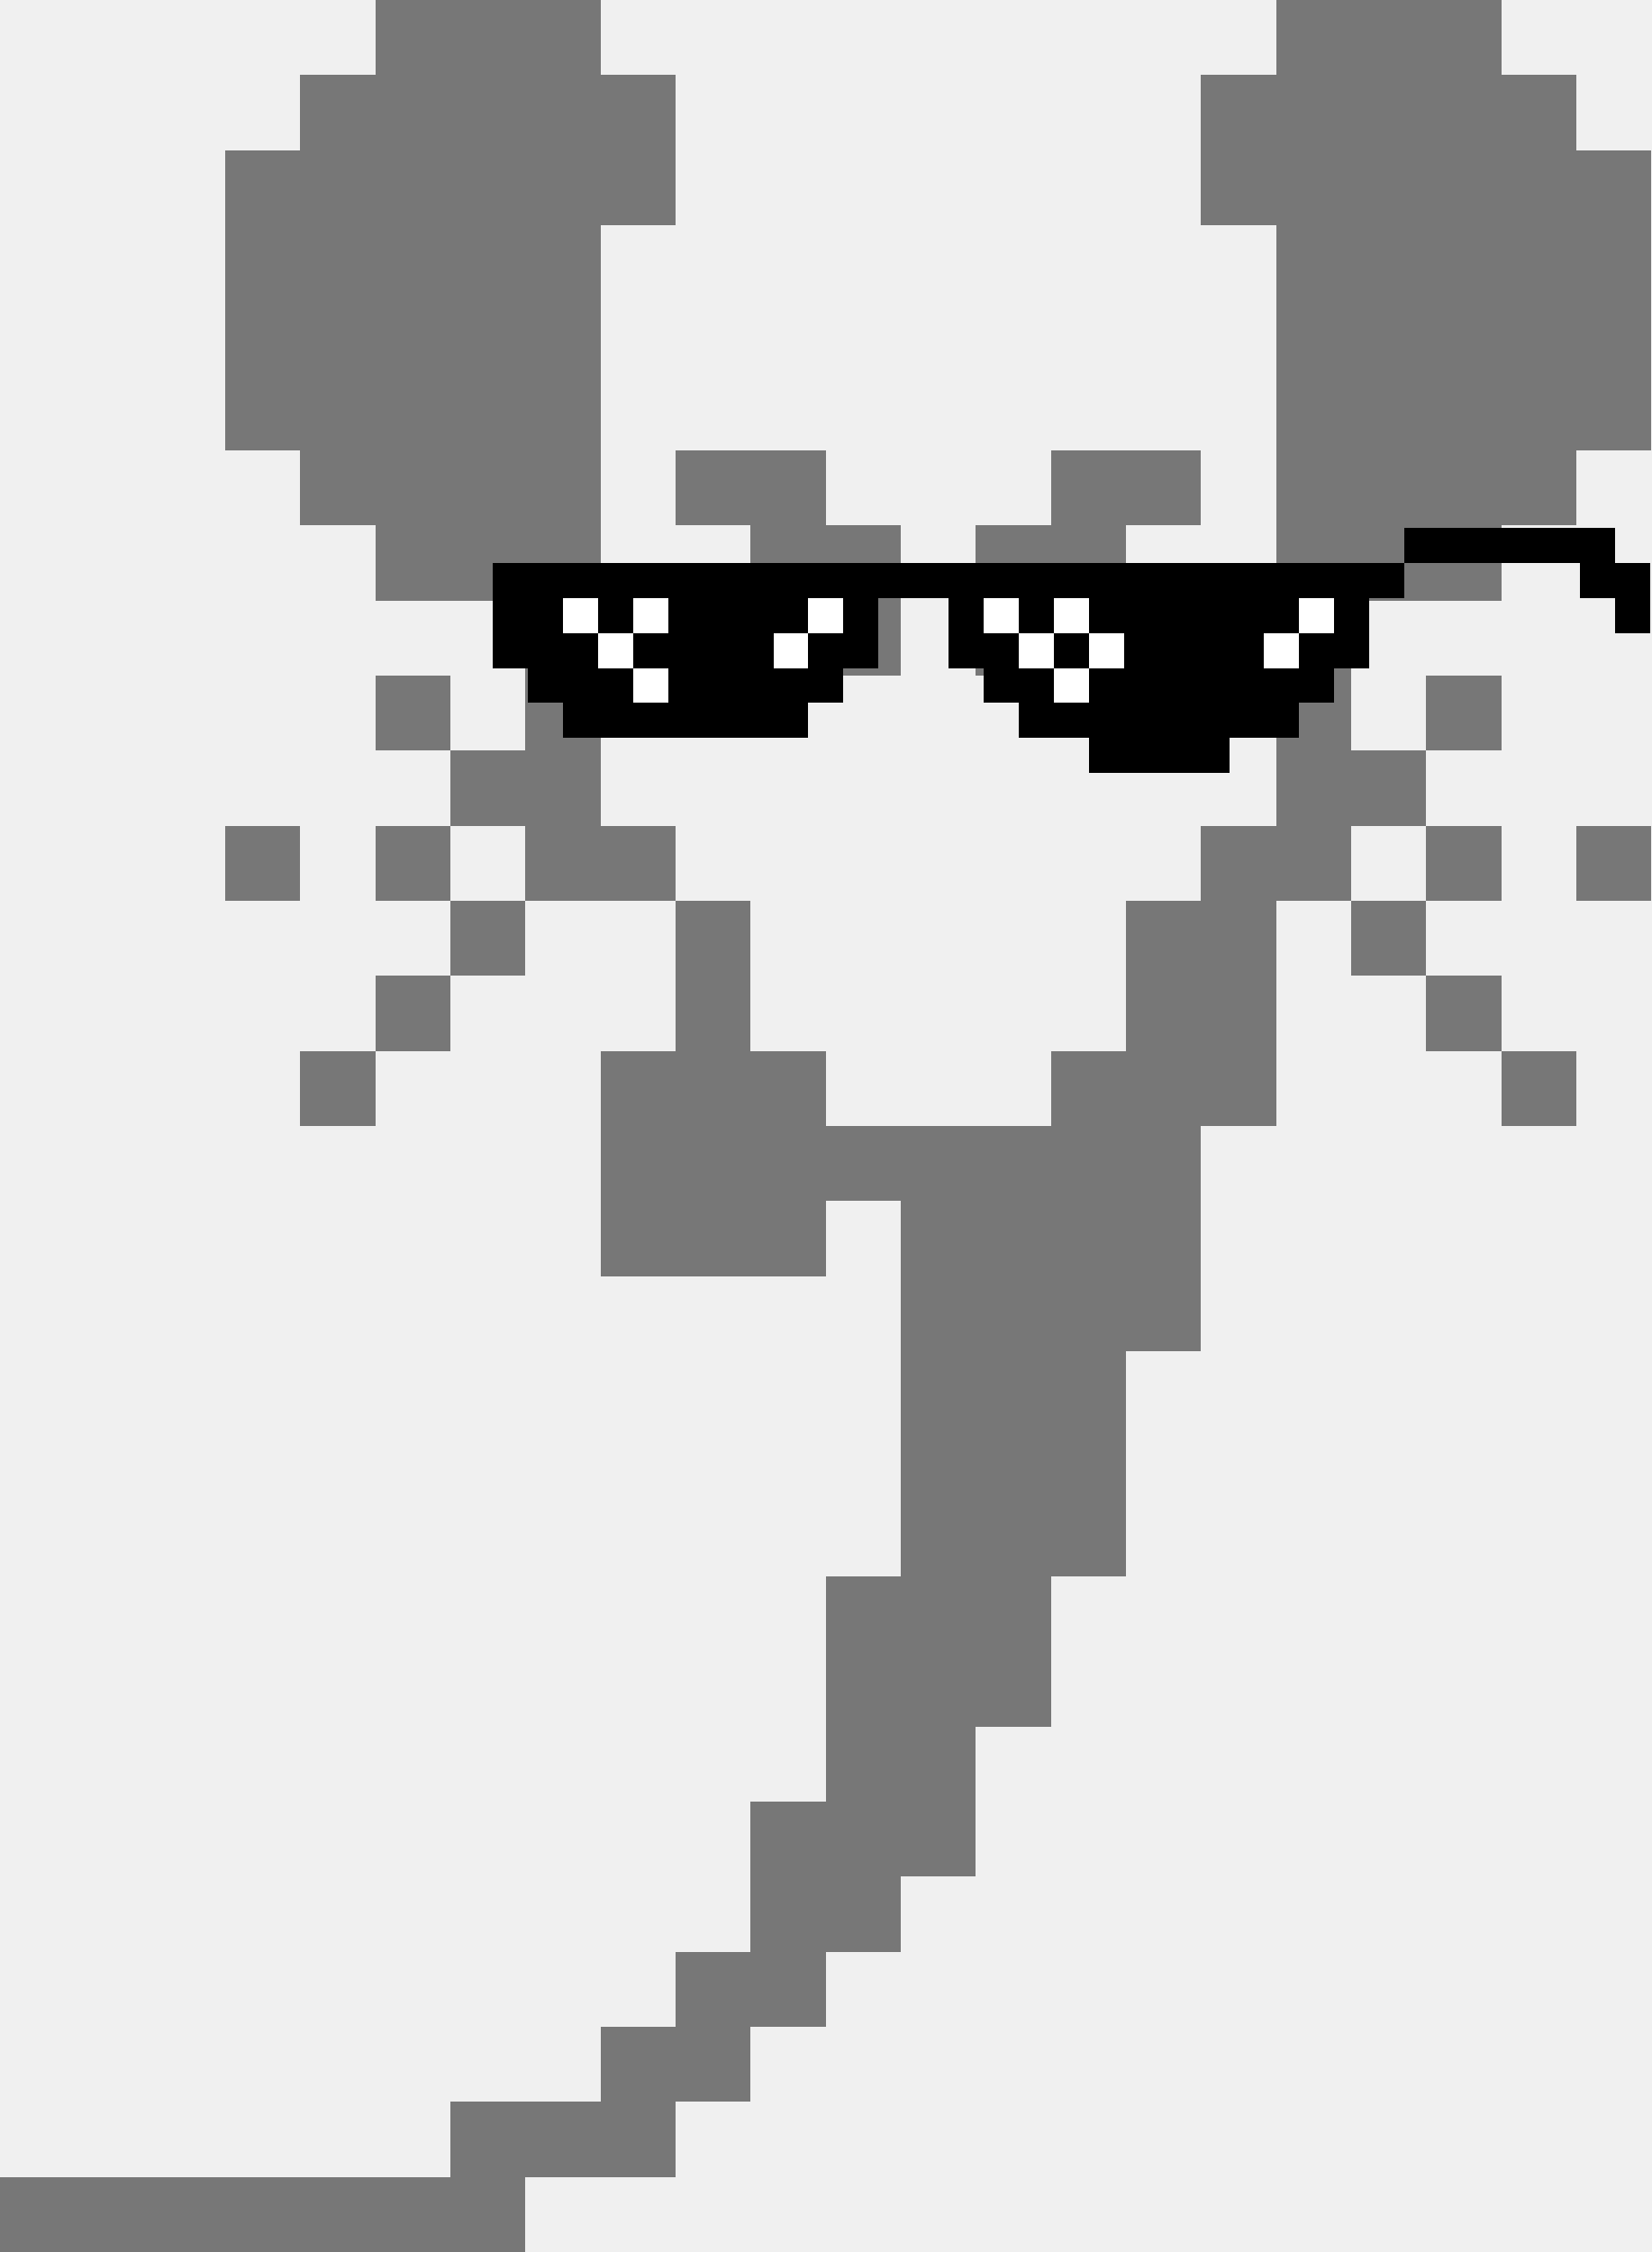
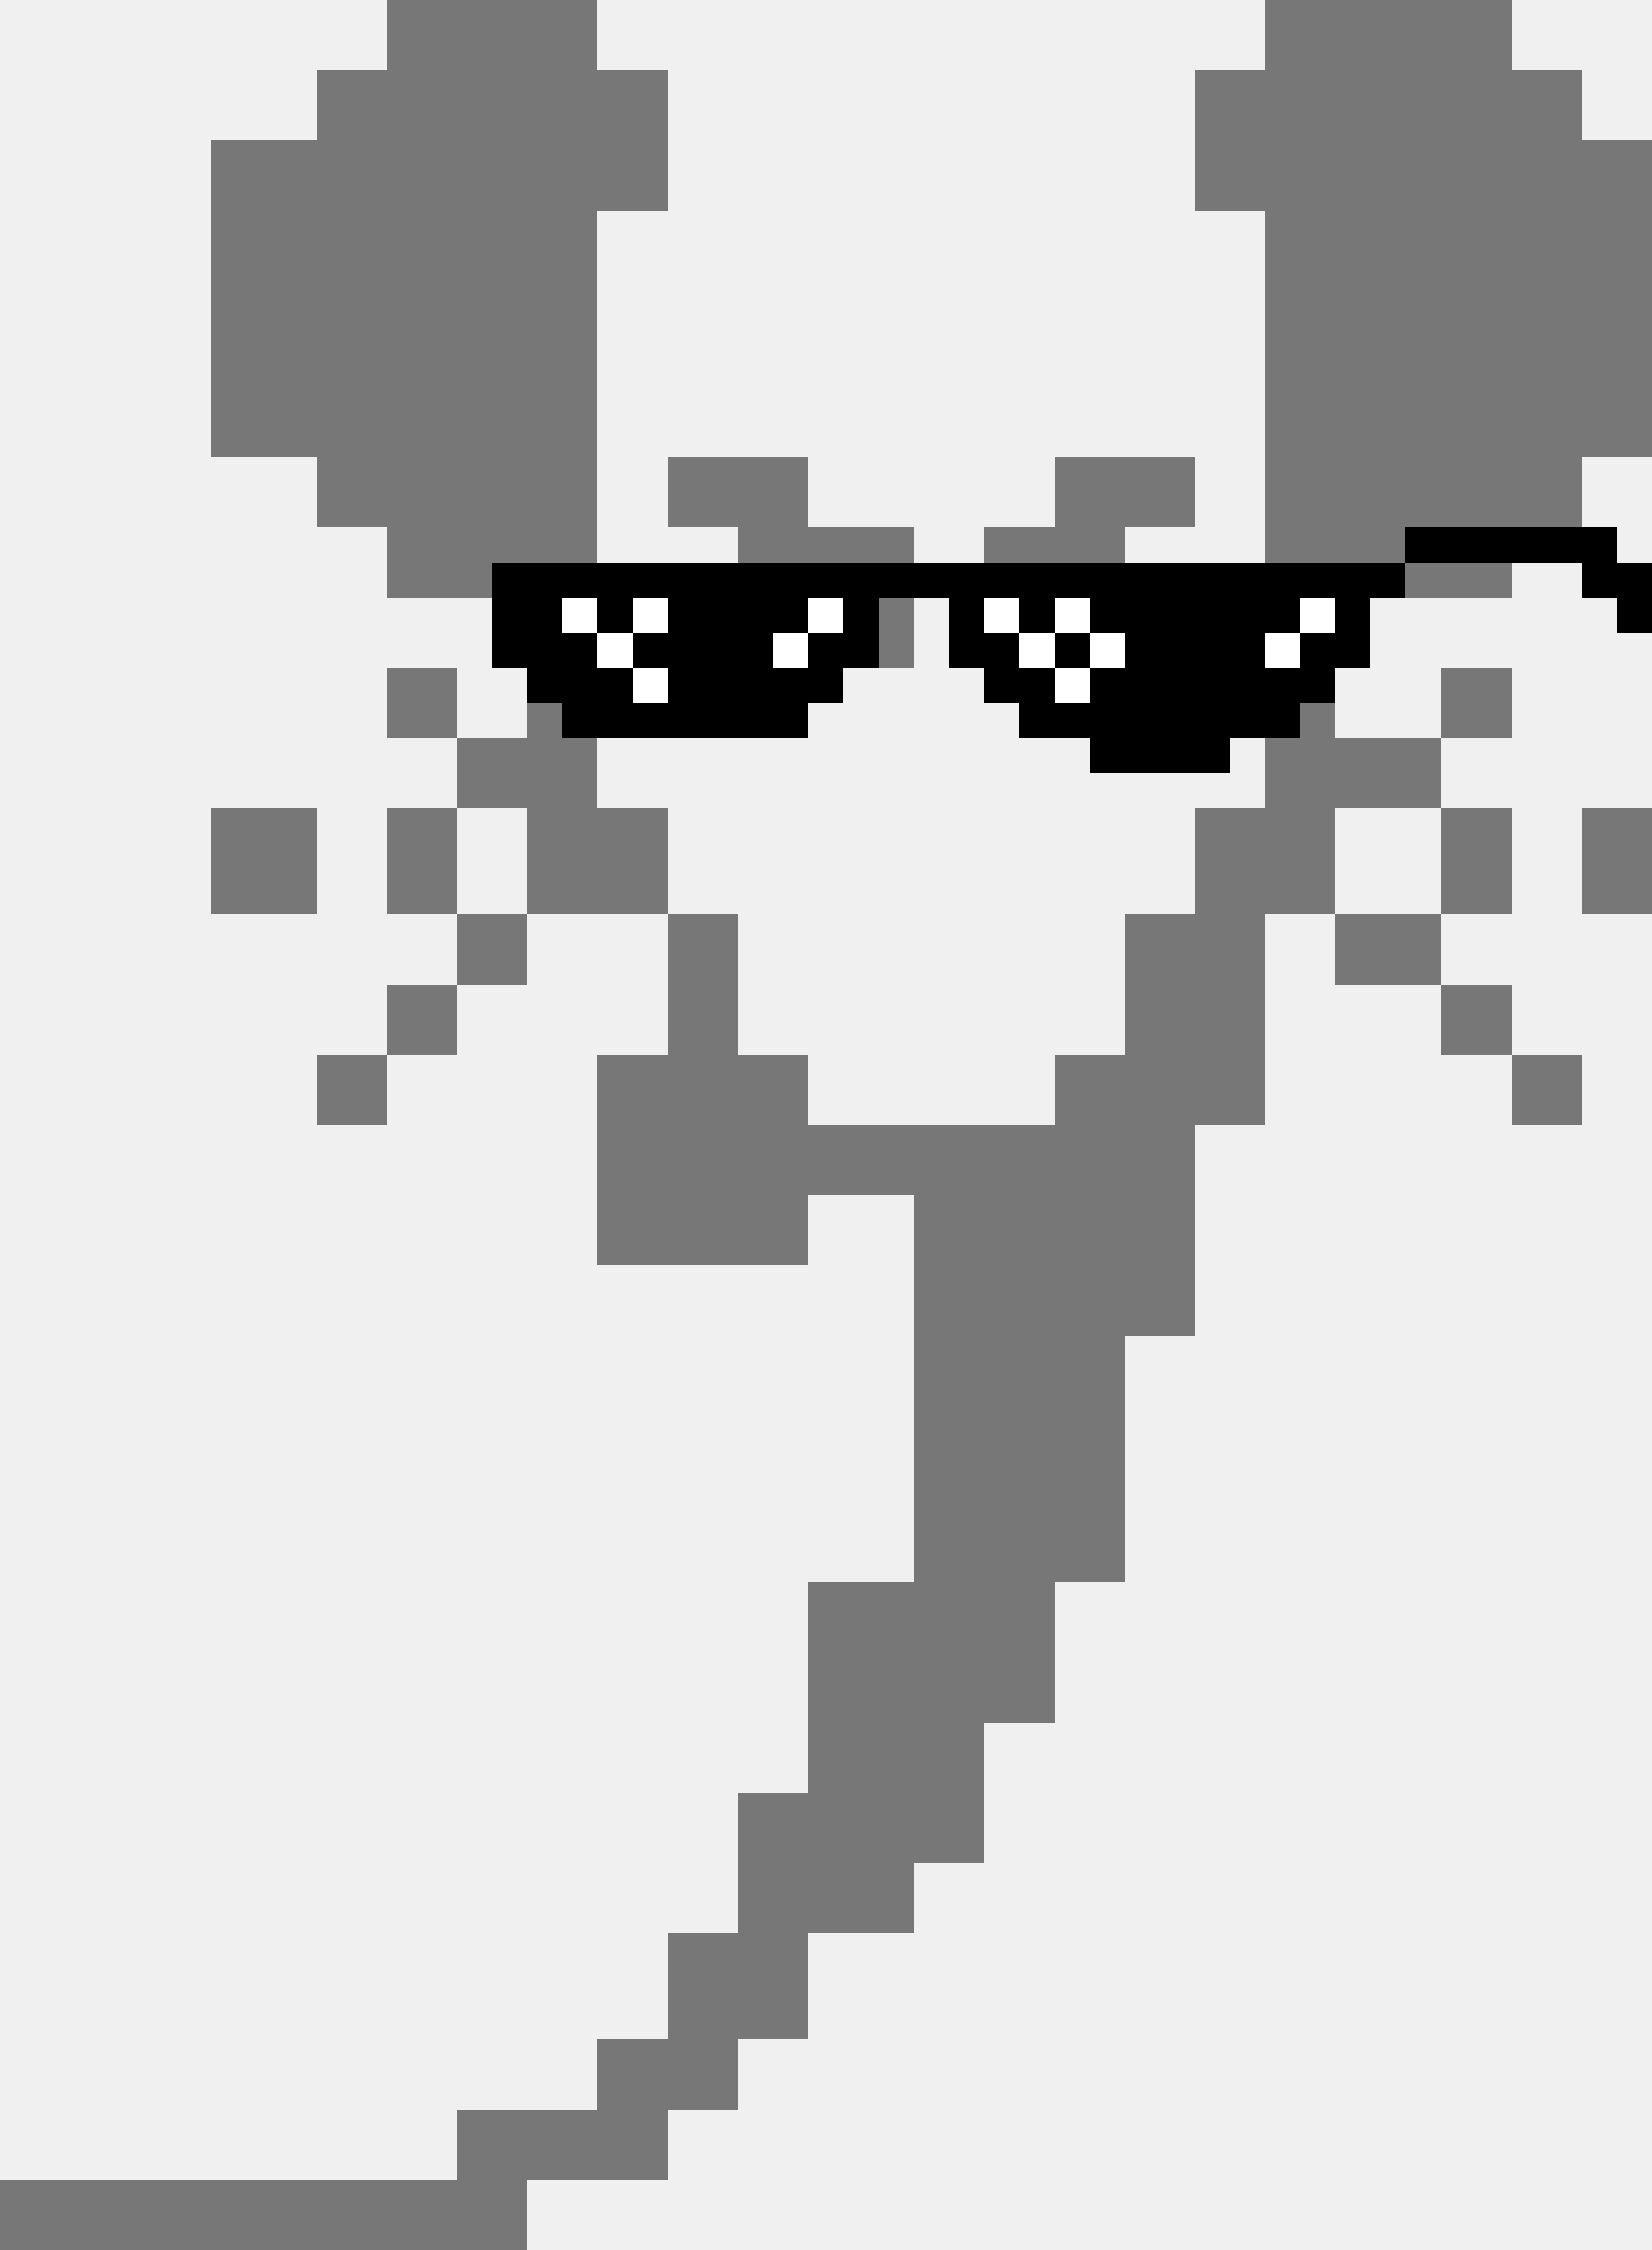
- <svg xmlns="http://www.w3.org/2000/svg" width="44" height="60" viewBox="0 0 44 60" shape-rendering="crispEdges">
-   <g id="mouse-approved-left" transform="translate(44 0) scale(-1 1)">
-     <path fill="#777777" d="M4 0h6v2h-6zM28 0h6v2h-6zM2 2h10v2h-10zM26 2h10v2h-10zM0 4h12v2h-12zM26 4h12v2h-12zM0 6h10v2h-10zM28 6h10v2h-10zM0 8h10v2h-10zM28 8h10v2h-10zM0 10h10v2h-10zM28 10h10v2h-10zM2 12h8v2h-8zM12 12h4v2h-4zM22 12h4v2h-4zM28 12h8v2h-8zM4 14h6v2h-6zM14 14h4v2h-4zM20 14h4v2h-4zM28 14h6v2h-6zM8 16h2v2h-2zM14 16h4v2h-4zM20 16h4v2h-4zM28 16h2v2h-2zM4 18h2v2h-2zM8 18h2v2h-2zM28 18h2v2h-2zM32 18h2v2h-2zM6 20h4v2h-4zM28 20h4v2h-4zM0 22h2v2h-2zM4 22h2v2h-2zM8 22h4v2h-4zM26 22h4v2h-4zM32 22h2v2h-2zM36 22h2v2h-2zM6 24h2v2h-2zM10 24h4v2h-4zM24 24h2v2h-2zM30 24h2v2h-2zM4 26h2v2h-2zM10 26h4v2h-4zM24 26h2v2h-2zM32 26h2v2h-2zM2 28h2v2h-2zM10 28h6v2h-6zM22 28h6v2h-6zM34 28h2v2h-2zM12 30h16v2h-16zM12 32h8v2h-8zM22 32h6v2h-6zM12 34h8v2h-8zM14 36h6v2h-6zM14 38h6v2h-6zM14 40h6v2h-6zM16 42h6v2h-6zM16 44h6v2h-6zM18 46h4v2h-4zM18 48h6v2h-6zM20 50h4v2h-4zM22 52h4v2h-4zM24 54h4v2h-4zM26 56h6v2h-6zM30 58h14v2h-14z" />
+ <svg xmlns="http://www.w3.org/2000/svg" width="47" height="64" viewBox="0 0 47 64" shape-rendering="crispEdges">
+   <g id="mouse-approved-left">
+     <path fill="#777777" d="M11 0h6v2h-6zM36 0h7v2h-7zM9 2h10v2h-10zM34 2h11v2h-11zM6 4h13v2h-13zM34 4h13v2h-13zM6 6h11v7h-11zM36 6h11v7h-11zM9 13h8v2h-8zM19 13h4v2h-4zM30 13h4v2h-4zM36 13h9v2h-9zM11 15h6v2h-6zM21 15h5v4h-5zM28 15h4v4h-4zM36 15h7v2h-7zM15 17h2v4h-2zM36 17h2v4h-2zM11 19h2v2h-2zM41 19h2v2h-2zM13 21h4v2h-4zM36 21h5v2h-5zM6 23h3v3h-3zM11 23h2v3h-2zM15 23h4v3h-4zM34 23h4v3h-4zM41 23h2v3h-2zM45 23h2v3h-2zM13 26h2v2h-2zM19 26h2v4h-2zM32 26h4v4h-4zM38 26h3v2h-3zM11 28h2v2h-2zM41 28h2v2h-2zM9 30h2v2h-2zM17 30h6v2h-6zM30 30h6v2h-6zM43 30h2v2h-2zM17 32h17v2h-17zM17 34h6v2h-6zM26 34h8v4h-8zM26 38h6v7h-6zM23 45h7v4h-7zM23 49h5v2h-5zM21 51h7v2h-7zM21 53h5v2h-5zM19 55h4v3h-4zM17 58h4v2h-4zM13 60h6v2h-6zM0 62h15v2h-15z" />
  </g>
-   <g id="owner-pixel-glasses" transform="translate(13.1323 14.0597) scale(.934154)">
-     <path fill="#000000" d="M26 0h6v1h-6zM0 1h26v1h-26zM31 1h2v1h-2zM0 2h2v1h-2zM3 2h1v1h-1zM5 2h4v1h-4zM10 2h1v1h-1zM13 2h1v1h-1zM15 2h1v1h-1zM17 2h6v1h-6zM24 2h1v1h-1zM32 2h1v1h-1zM0 3h3v1h-3zM4 3h4v1h-4zM9 3h2v1h-2zM13 3h2v1h-2zM16 3h1v1h-1zM18 3h4v1h-4zM23 3h2v1h-2zM1 4h3v1h-3zM5 4h5v1h-5zM14 4h2v1h-2zM17 4h7v1h-7zM2 5h7v1h-7zM15 5h8v1h-8zM17 6h4v1h-4z" />
-     <path fill="#ffffff" d="M2 2h1v1h-1zM4 2h1v1h-1zM9 2h1v1h-1zM14 2h1v1h-1zM16 2h1v1h-1zM23 2h1v1h-1zM3 3h1v1h-1zM8 3h1v1h-1zM15 3h1v1h-1zM17 3h1v1h-1zM22 3h1v1h-1zM4 4h1v1h-1zM16 4h1v1h-1z" />
+   <g id="owner-pixel-glasses">
+     <path fill="#000000" d="M40 15h6v1h-6zM14 16h26v1h-26zM45 16h2v1h-2zM14 17h2v1h-2zM17 17h1v1h-1zM19 17h4v1h-4zM24 17h1v1h-1zM27 17h1v1h-1zM29 17h1v1h-1zM31 17h6v1h-6zM38 17h1v1h-1zM46 17h1v1h-1zM14 18h3v1h-3zM18 18h4v1h-4zM23 18h2v1h-2zM27 18h2v1h-2zM30 18h1v1h-1zM32 18h4v1h-4zM37 18h2v1h-2zM15 19h3v1h-3zM19 19h5v1h-5zM28 19h2v1h-2zM31 19h7v1h-7zM16 20h7v1h-7zM29 20h8v1h-8zM31 21h4v1h-4z" />
+     <path fill="#ffffff" d="M16 17h1v1h-1zM18 17h1v1h-1zM23 17h1v1h-1zM28 17h1v1h-1zM30 17h1v1h-1zM37 17h1v1h-1zM17 18h1v1h-1zM22 18h1v1h-1zM29 18h1v1h-1zM31 18h1v1h-1zM36 18h1v1h-1zM18 19h1v1h-1zM30 19h1v1h-1z" />
  </g>
</svg>
